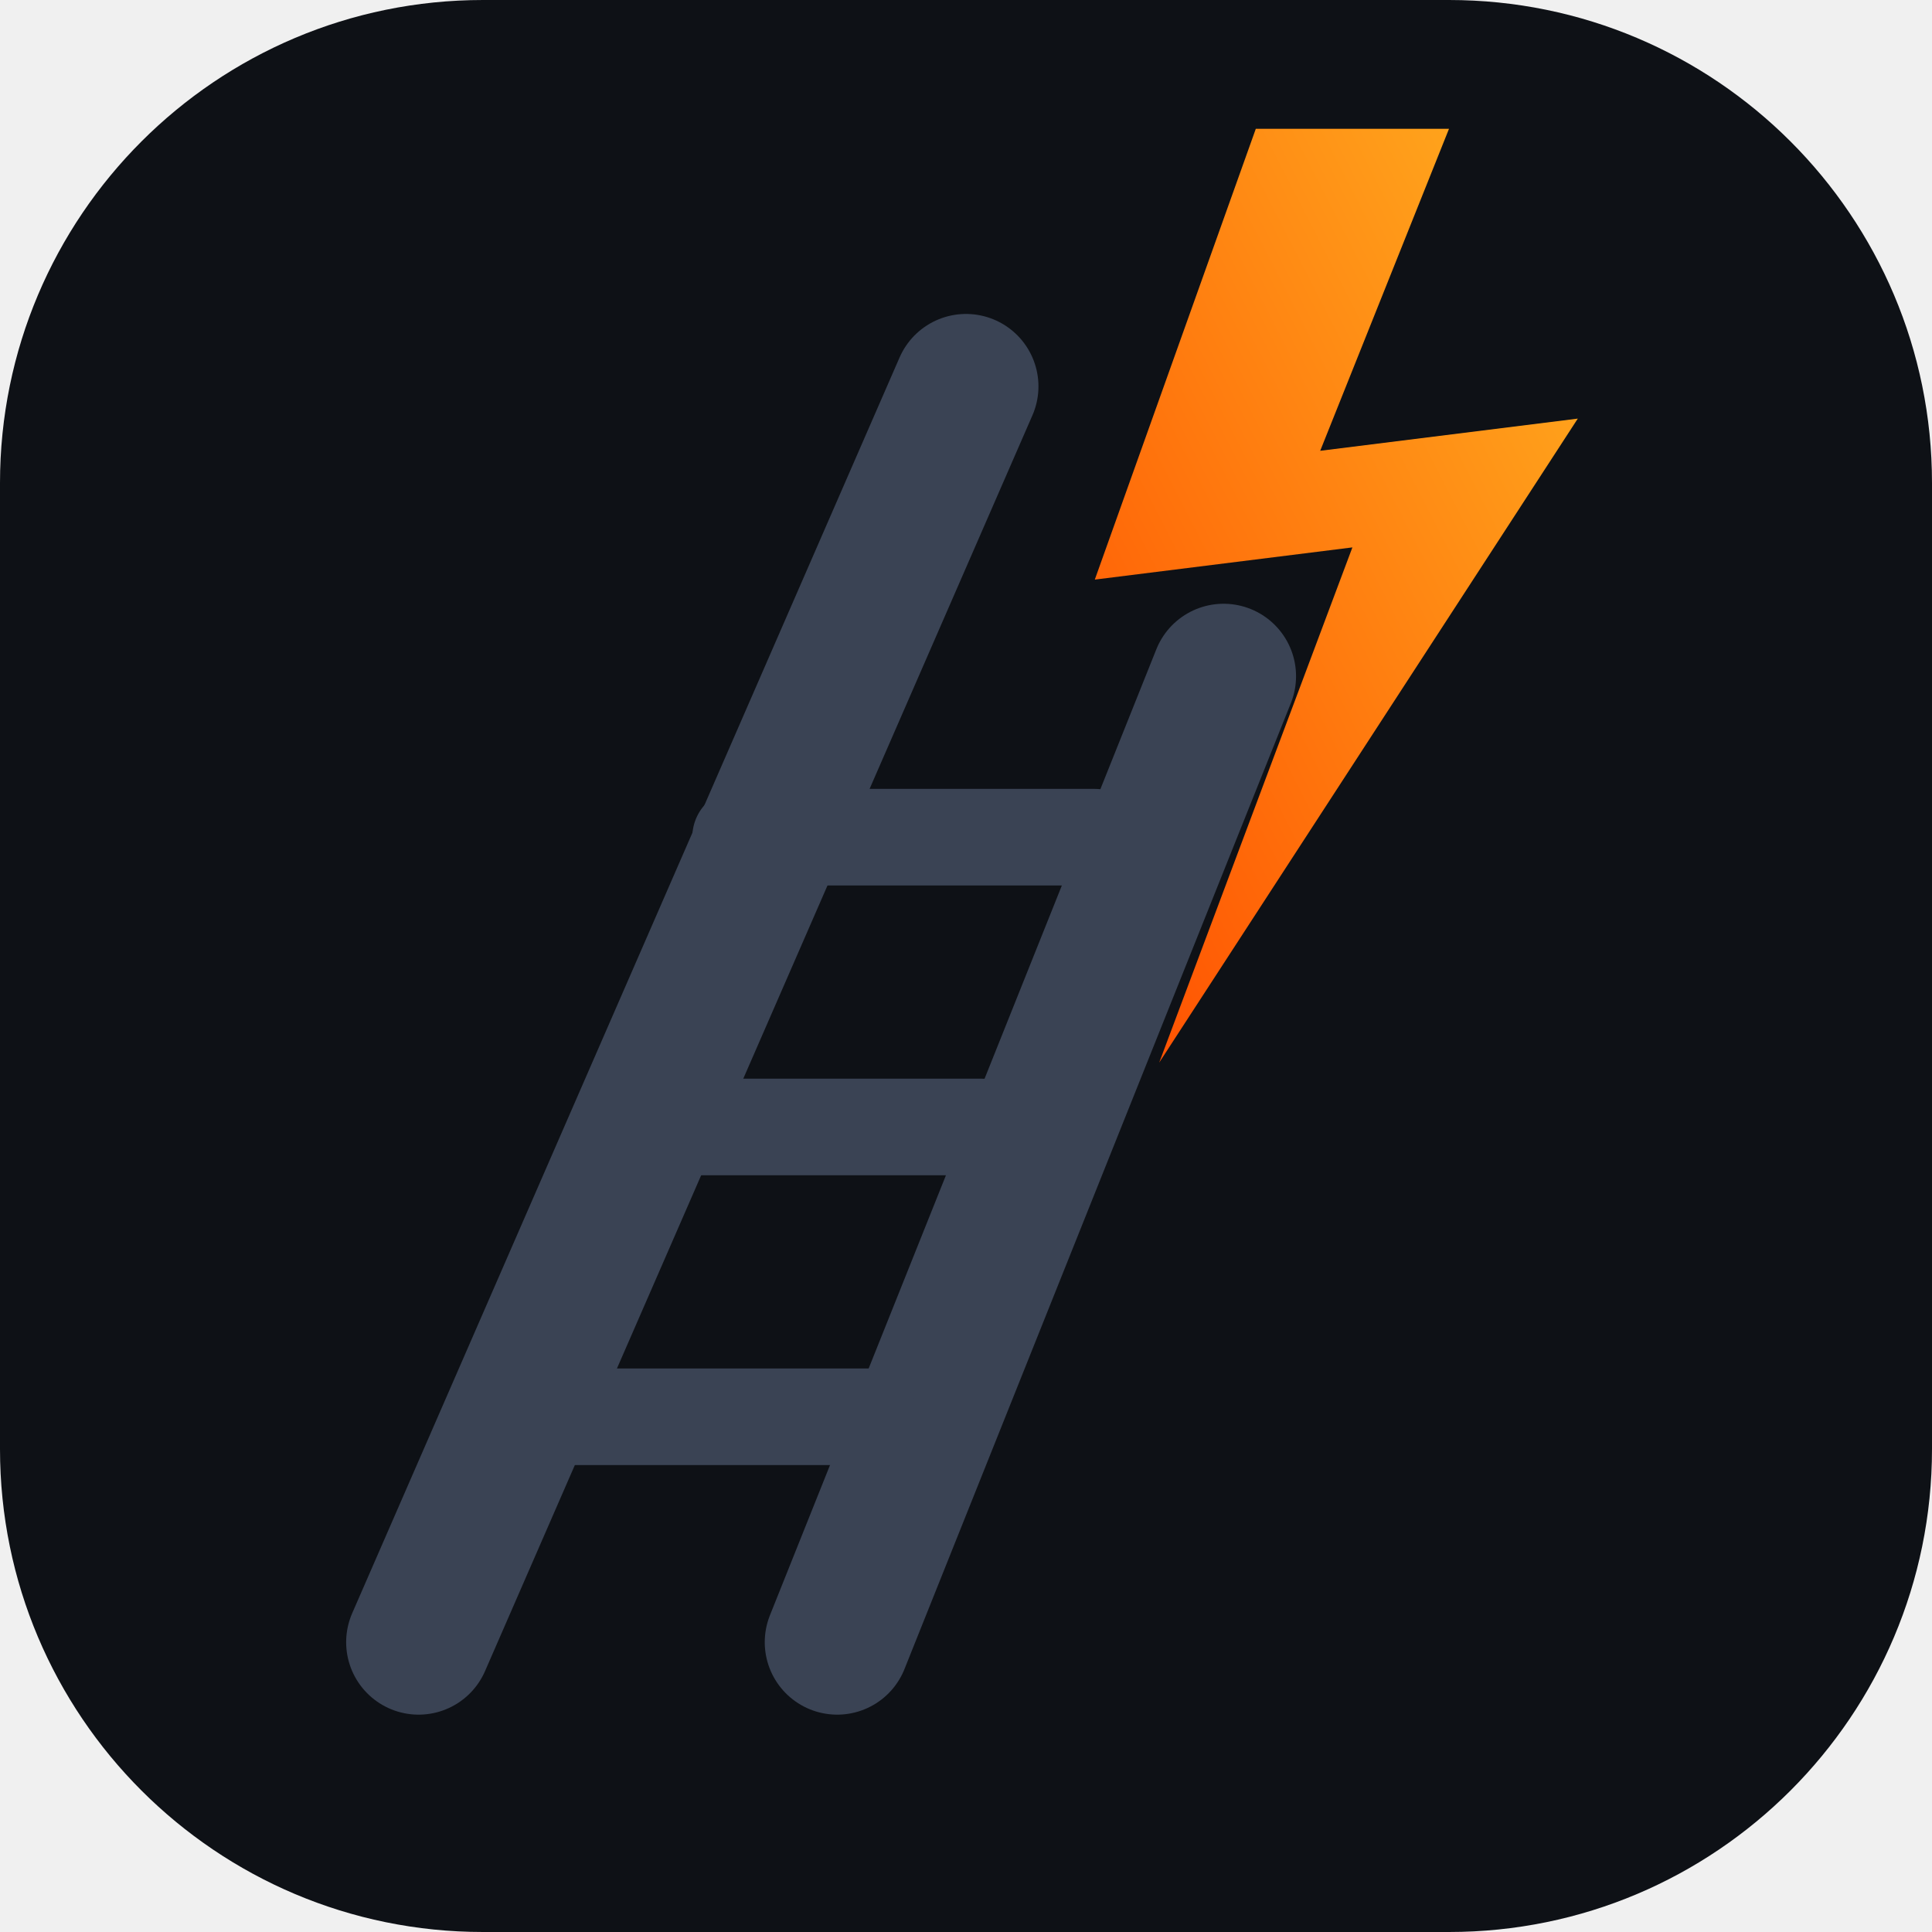
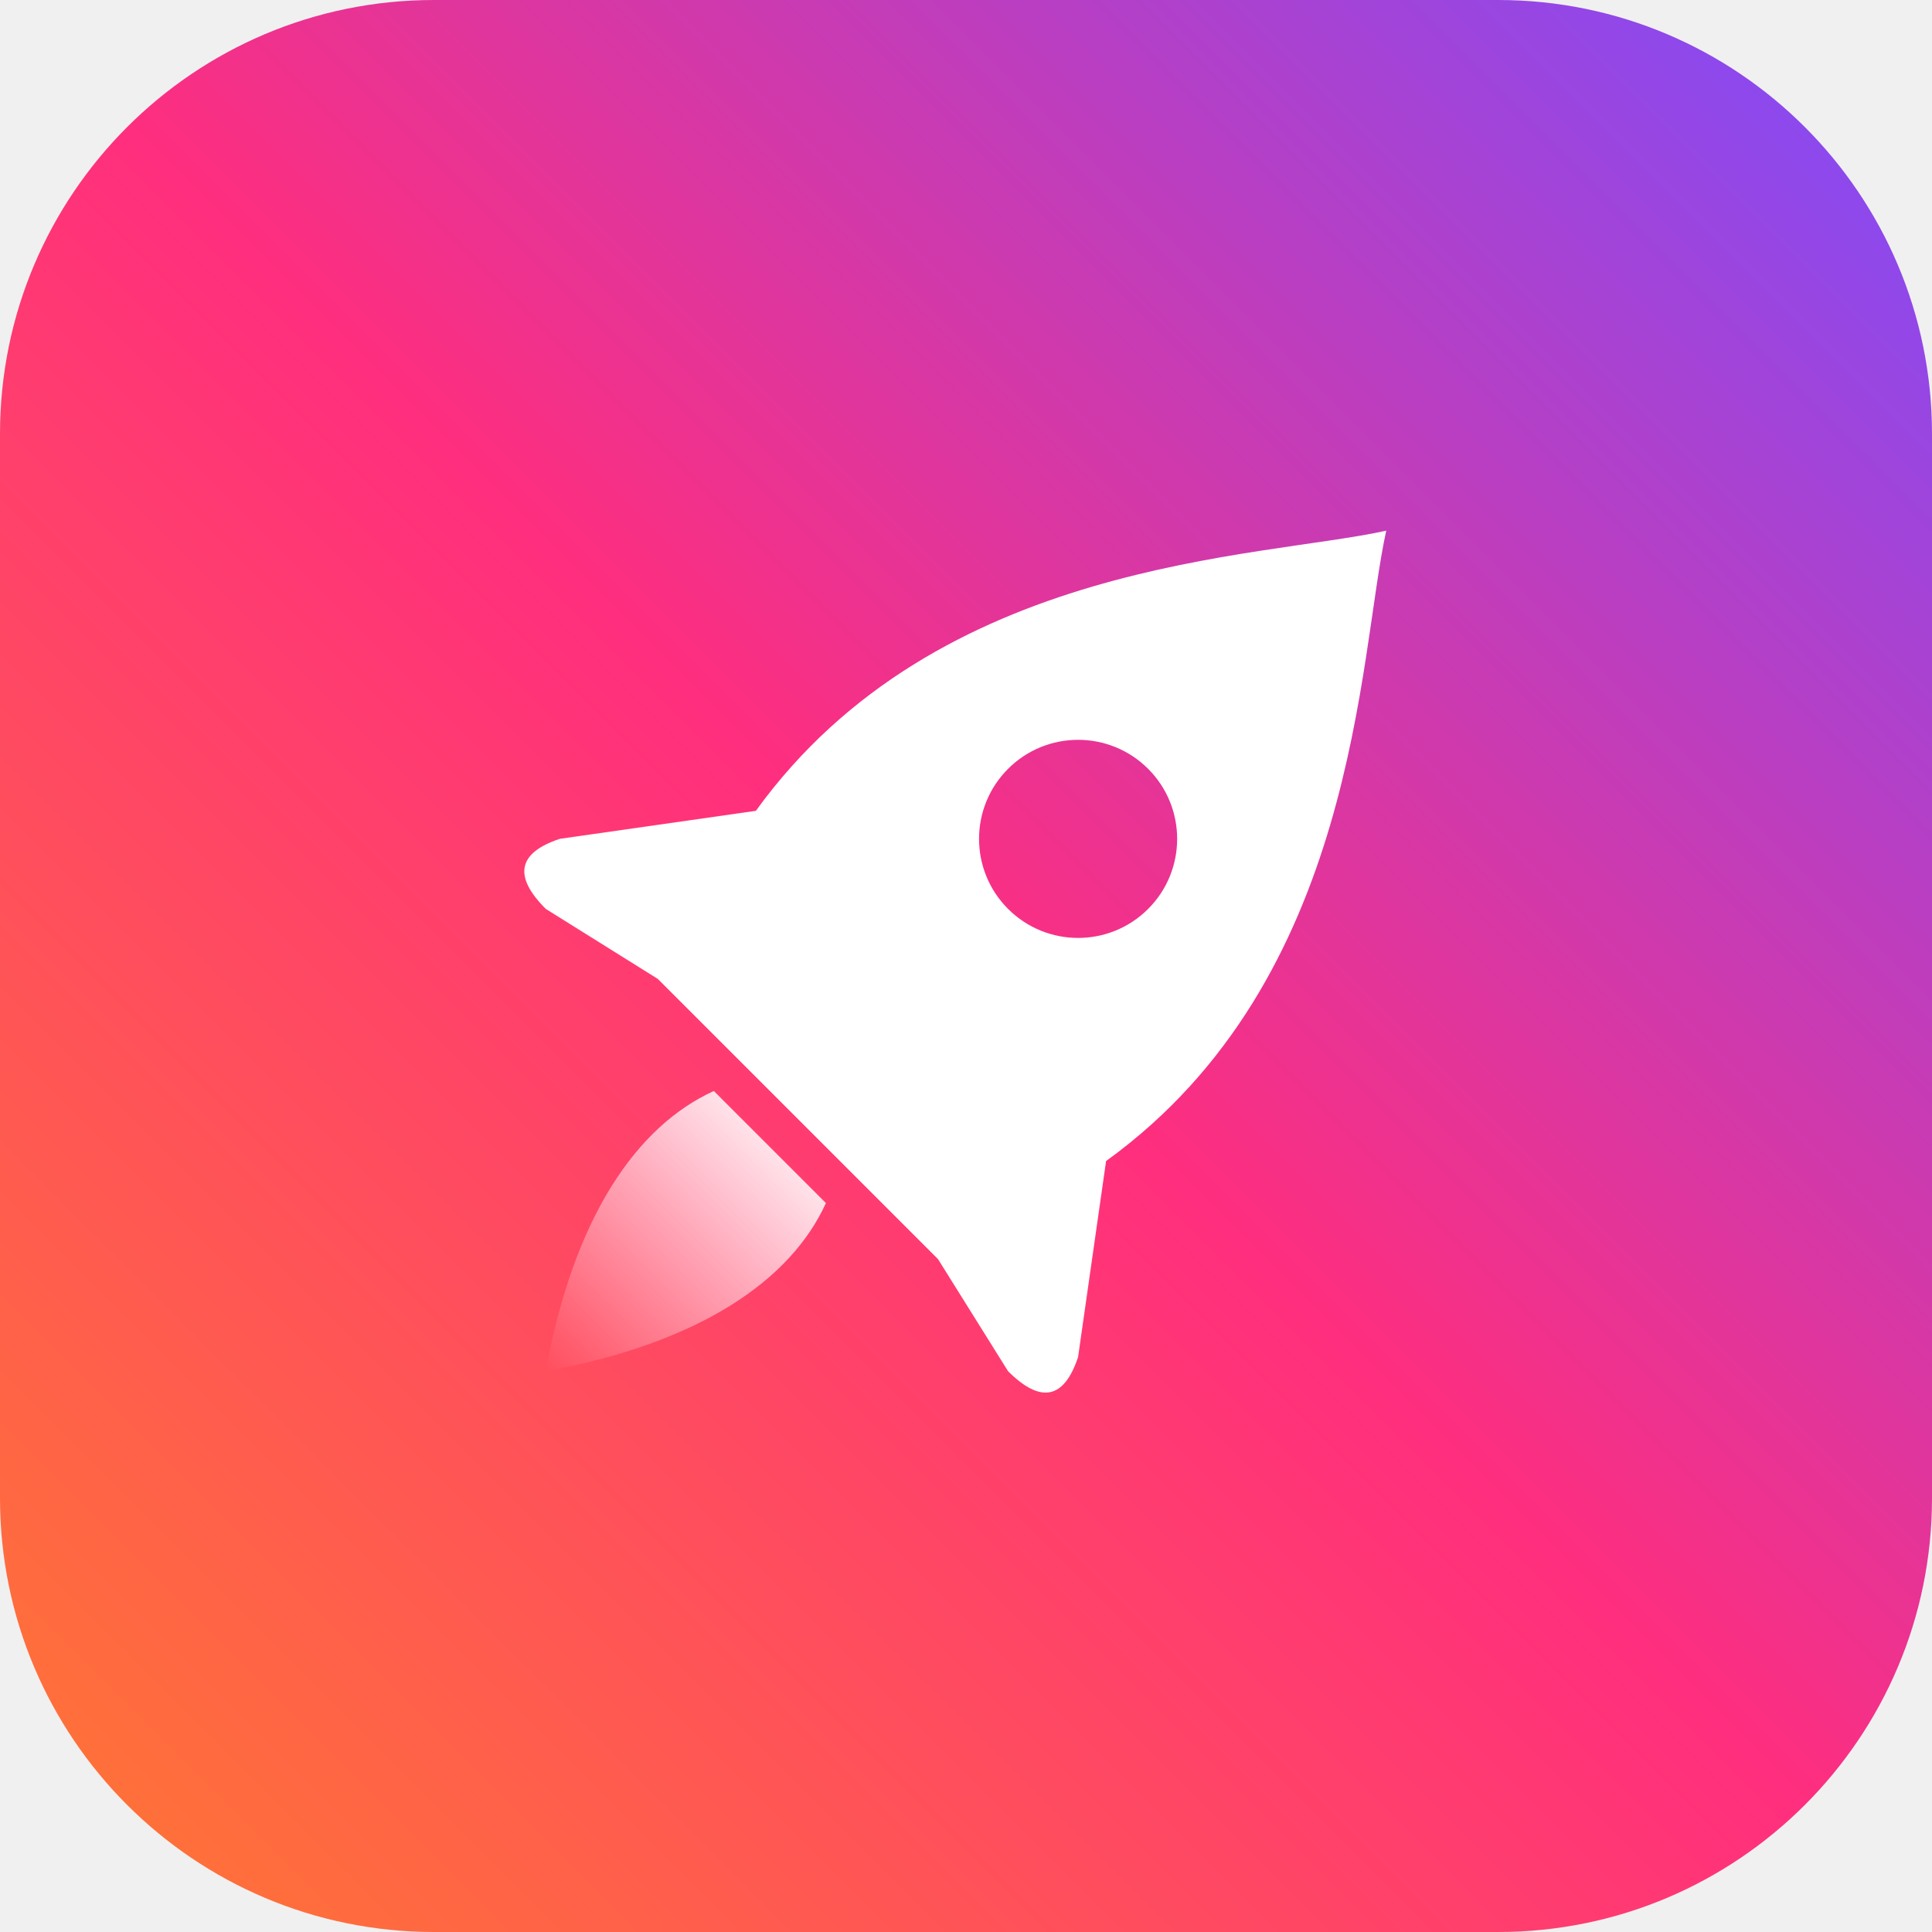
- <svg xmlns="http://www.w3.org/2000/svg" width="128" height="128" viewBox="8 10 120 120">
+ <svg xmlns="http://www.w3.org/2000/svg" viewBox="0 0 1024 1024" role="img" aria-label="Rocketwright">
  <defs>
-     <linearGradient id="g" x1="0" y1="1" x2="1" y2="0">
-       <stop offset="0" stop-color="#FF4D00" />
-       <stop offset="1" stop-color="#FFB020" />
+     <linearGradient id="rw-tile" x1="0" y1="1" x2="1" y2="0">
+       <stop offset="0" stop-color="#FF7A2F" />
+       <stop offset="0.5" stop-color="#FF2E7E" />
+       <stop offset="1" stop-color="#7A4DFF" />
+     </linearGradient>
+     <linearGradient id="rw-white-flame" x1="0" y1="0" x2="0" y2="1">
+       <stop offset="0" stop-color="#FFFFFF" stop-opacity=".85" />
+       <stop offset="1" stop-color="#FFFFFF" stop-opacity="0" />
    </linearGradient>
  </defs>
-   <rect x="8" y="10" width="120" height="120" rx="30" fill="#0E1116" />
-   <path d="M34 112 L68 34" stroke="#3A4354" stroke-width="9" stroke-linecap="round" />
-   <path d="M60 112 L84 52" stroke="#3A4354" stroke-width="9" stroke-linecap="round" />
-   <path d="M40 98 L62 98 M47 80 L69 80 M54 62 L76 62" stroke="#3A4354" stroke-width="6" stroke-linecap="round" />
-   <path d="M86 18 L76 46 L92 44 L80 76 L106 36 L90 38 L98 18 Z" fill="url(#g)" />
+   <rect width="1024" height="1024" rx="230" fill="url(#rw-tile)" />
+   <g transform="translate(176 168) scale(5.25) rotate(45 64 64)">
+     <path fill="url(#rw-white-flame)" d="M64 124C55 111 53 100 56 92H72C75 100 73 111 64 124Z" />
+     <path fill="#FFFFFF" fill-rule="evenodd" d="M64 4C71 15 94 38 89 69L101 85Q104 91 97 91L84 88H44L31 91Q24 91 27 85L39 69C34 38 57 15 64 4ZM64 38a10 10 0 1 0 .01 0Z" />
+   </g>
</svg>
